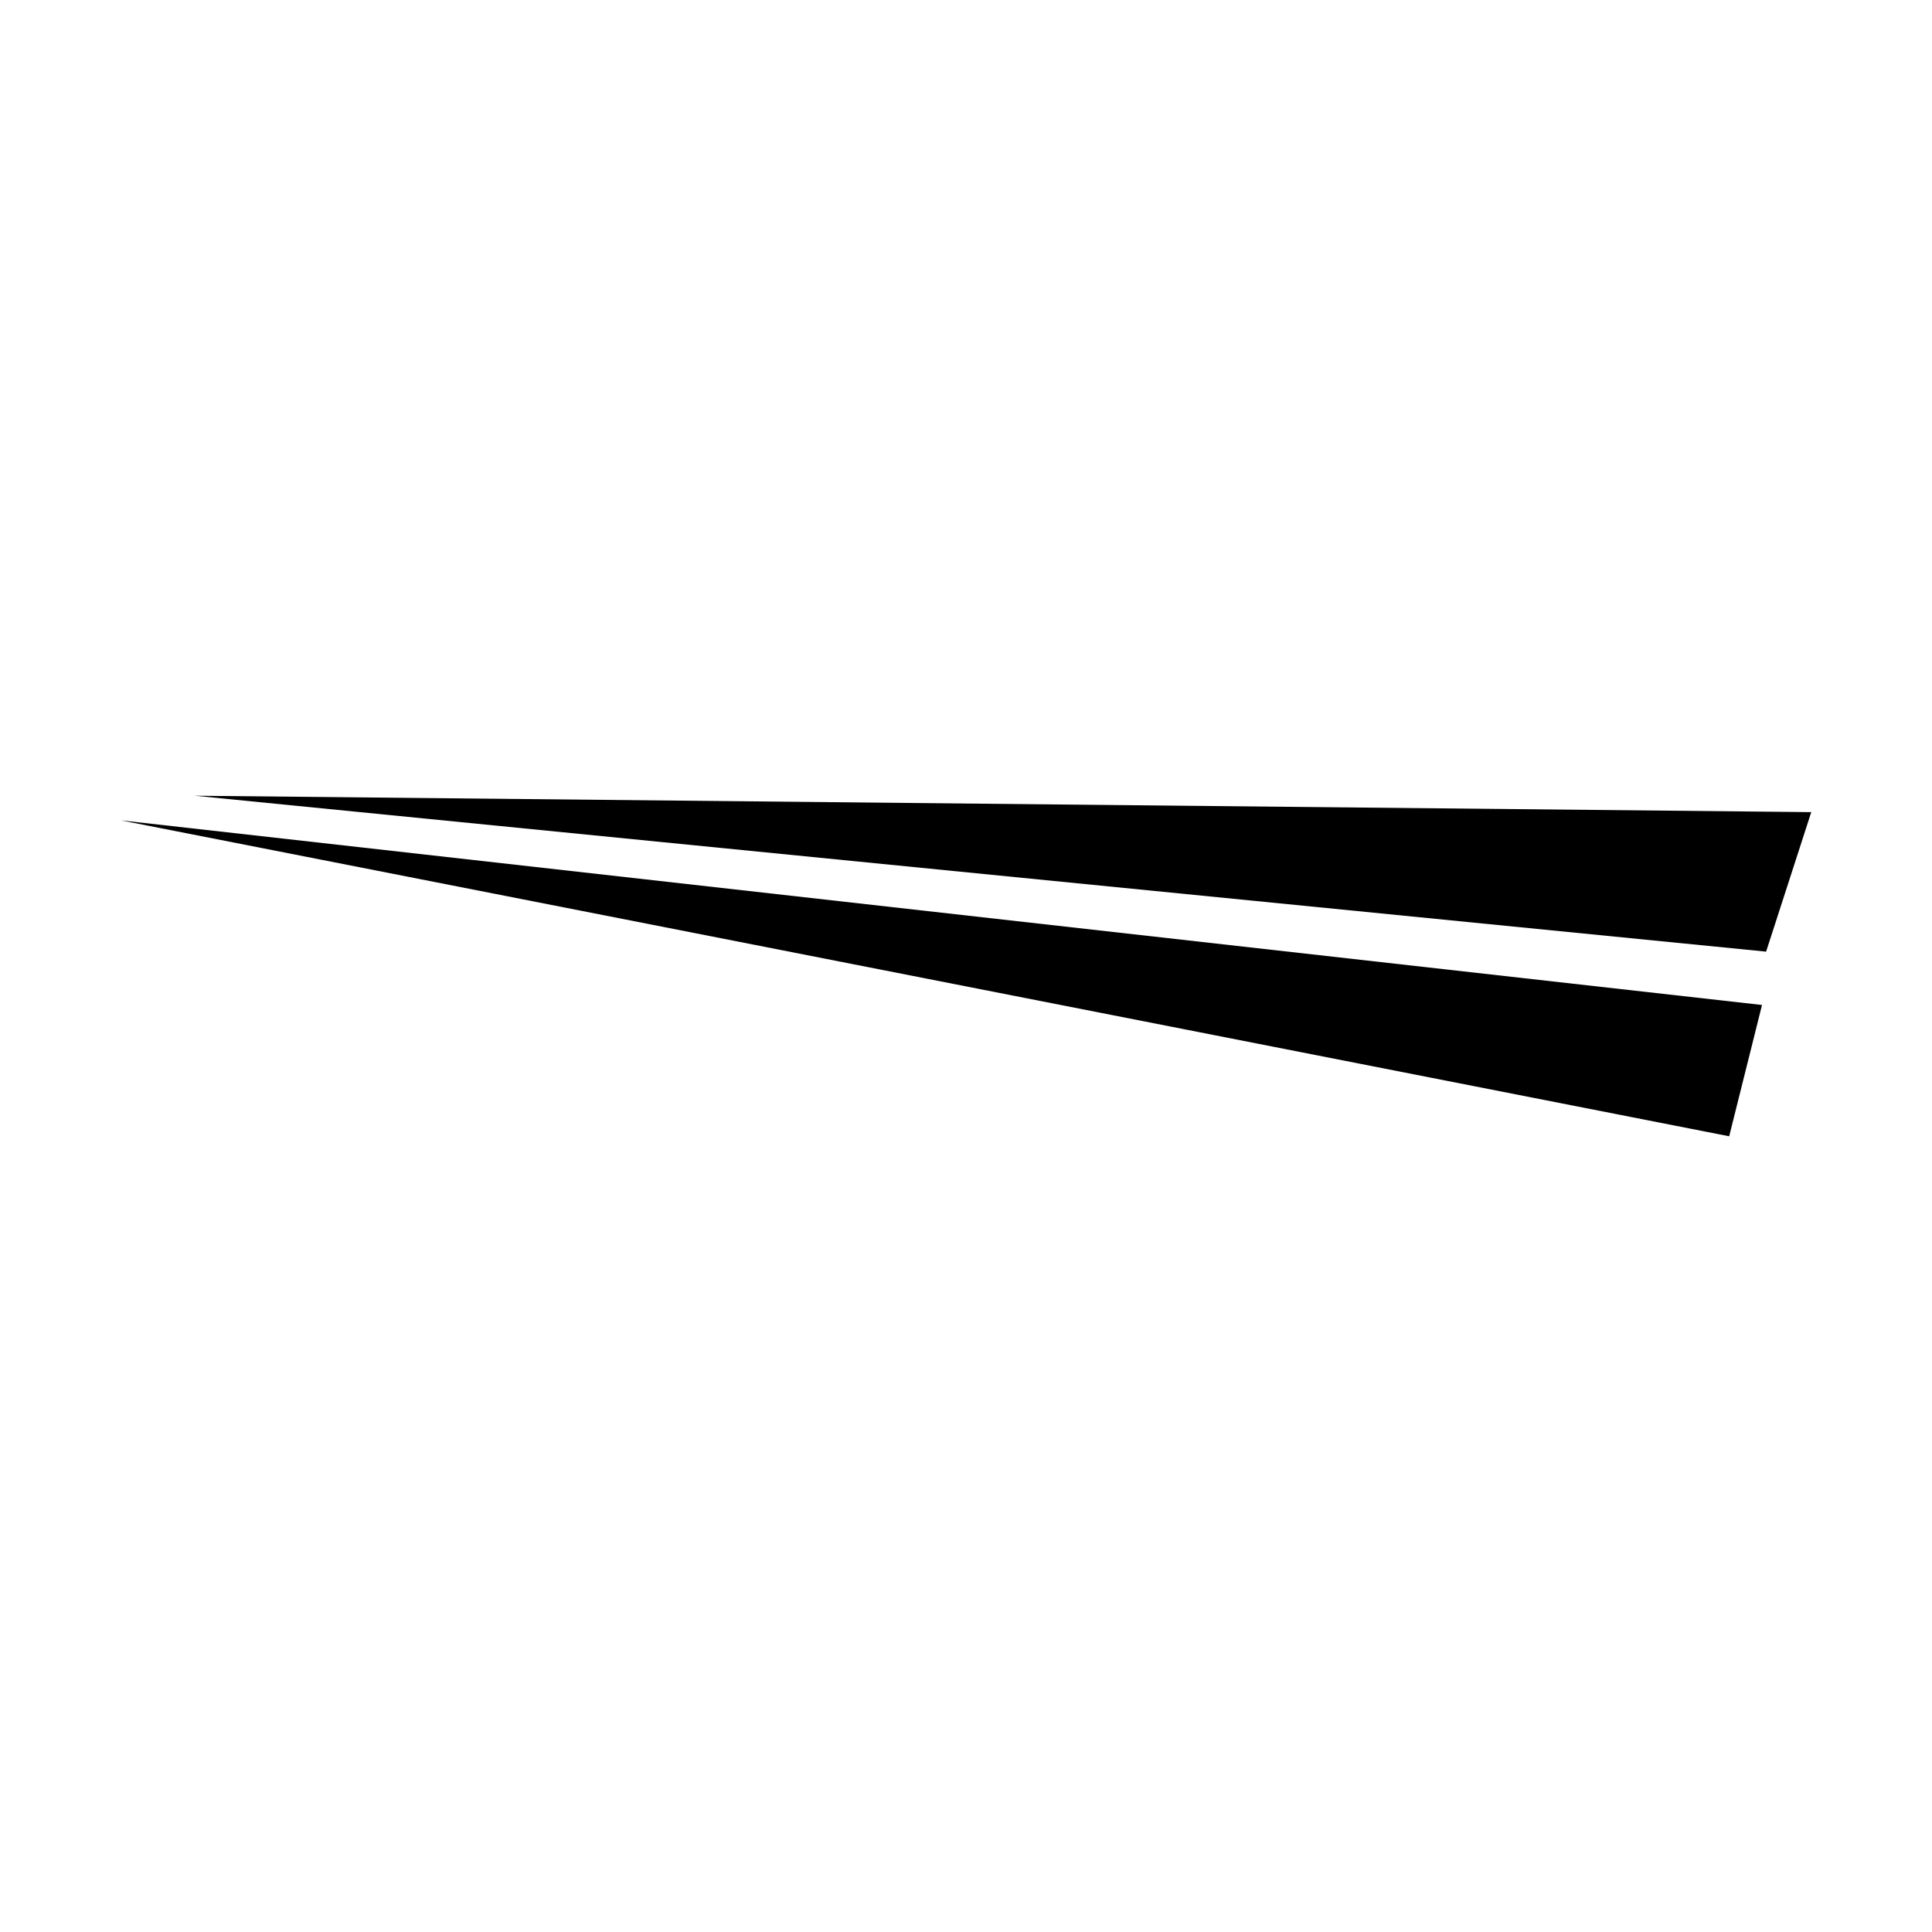
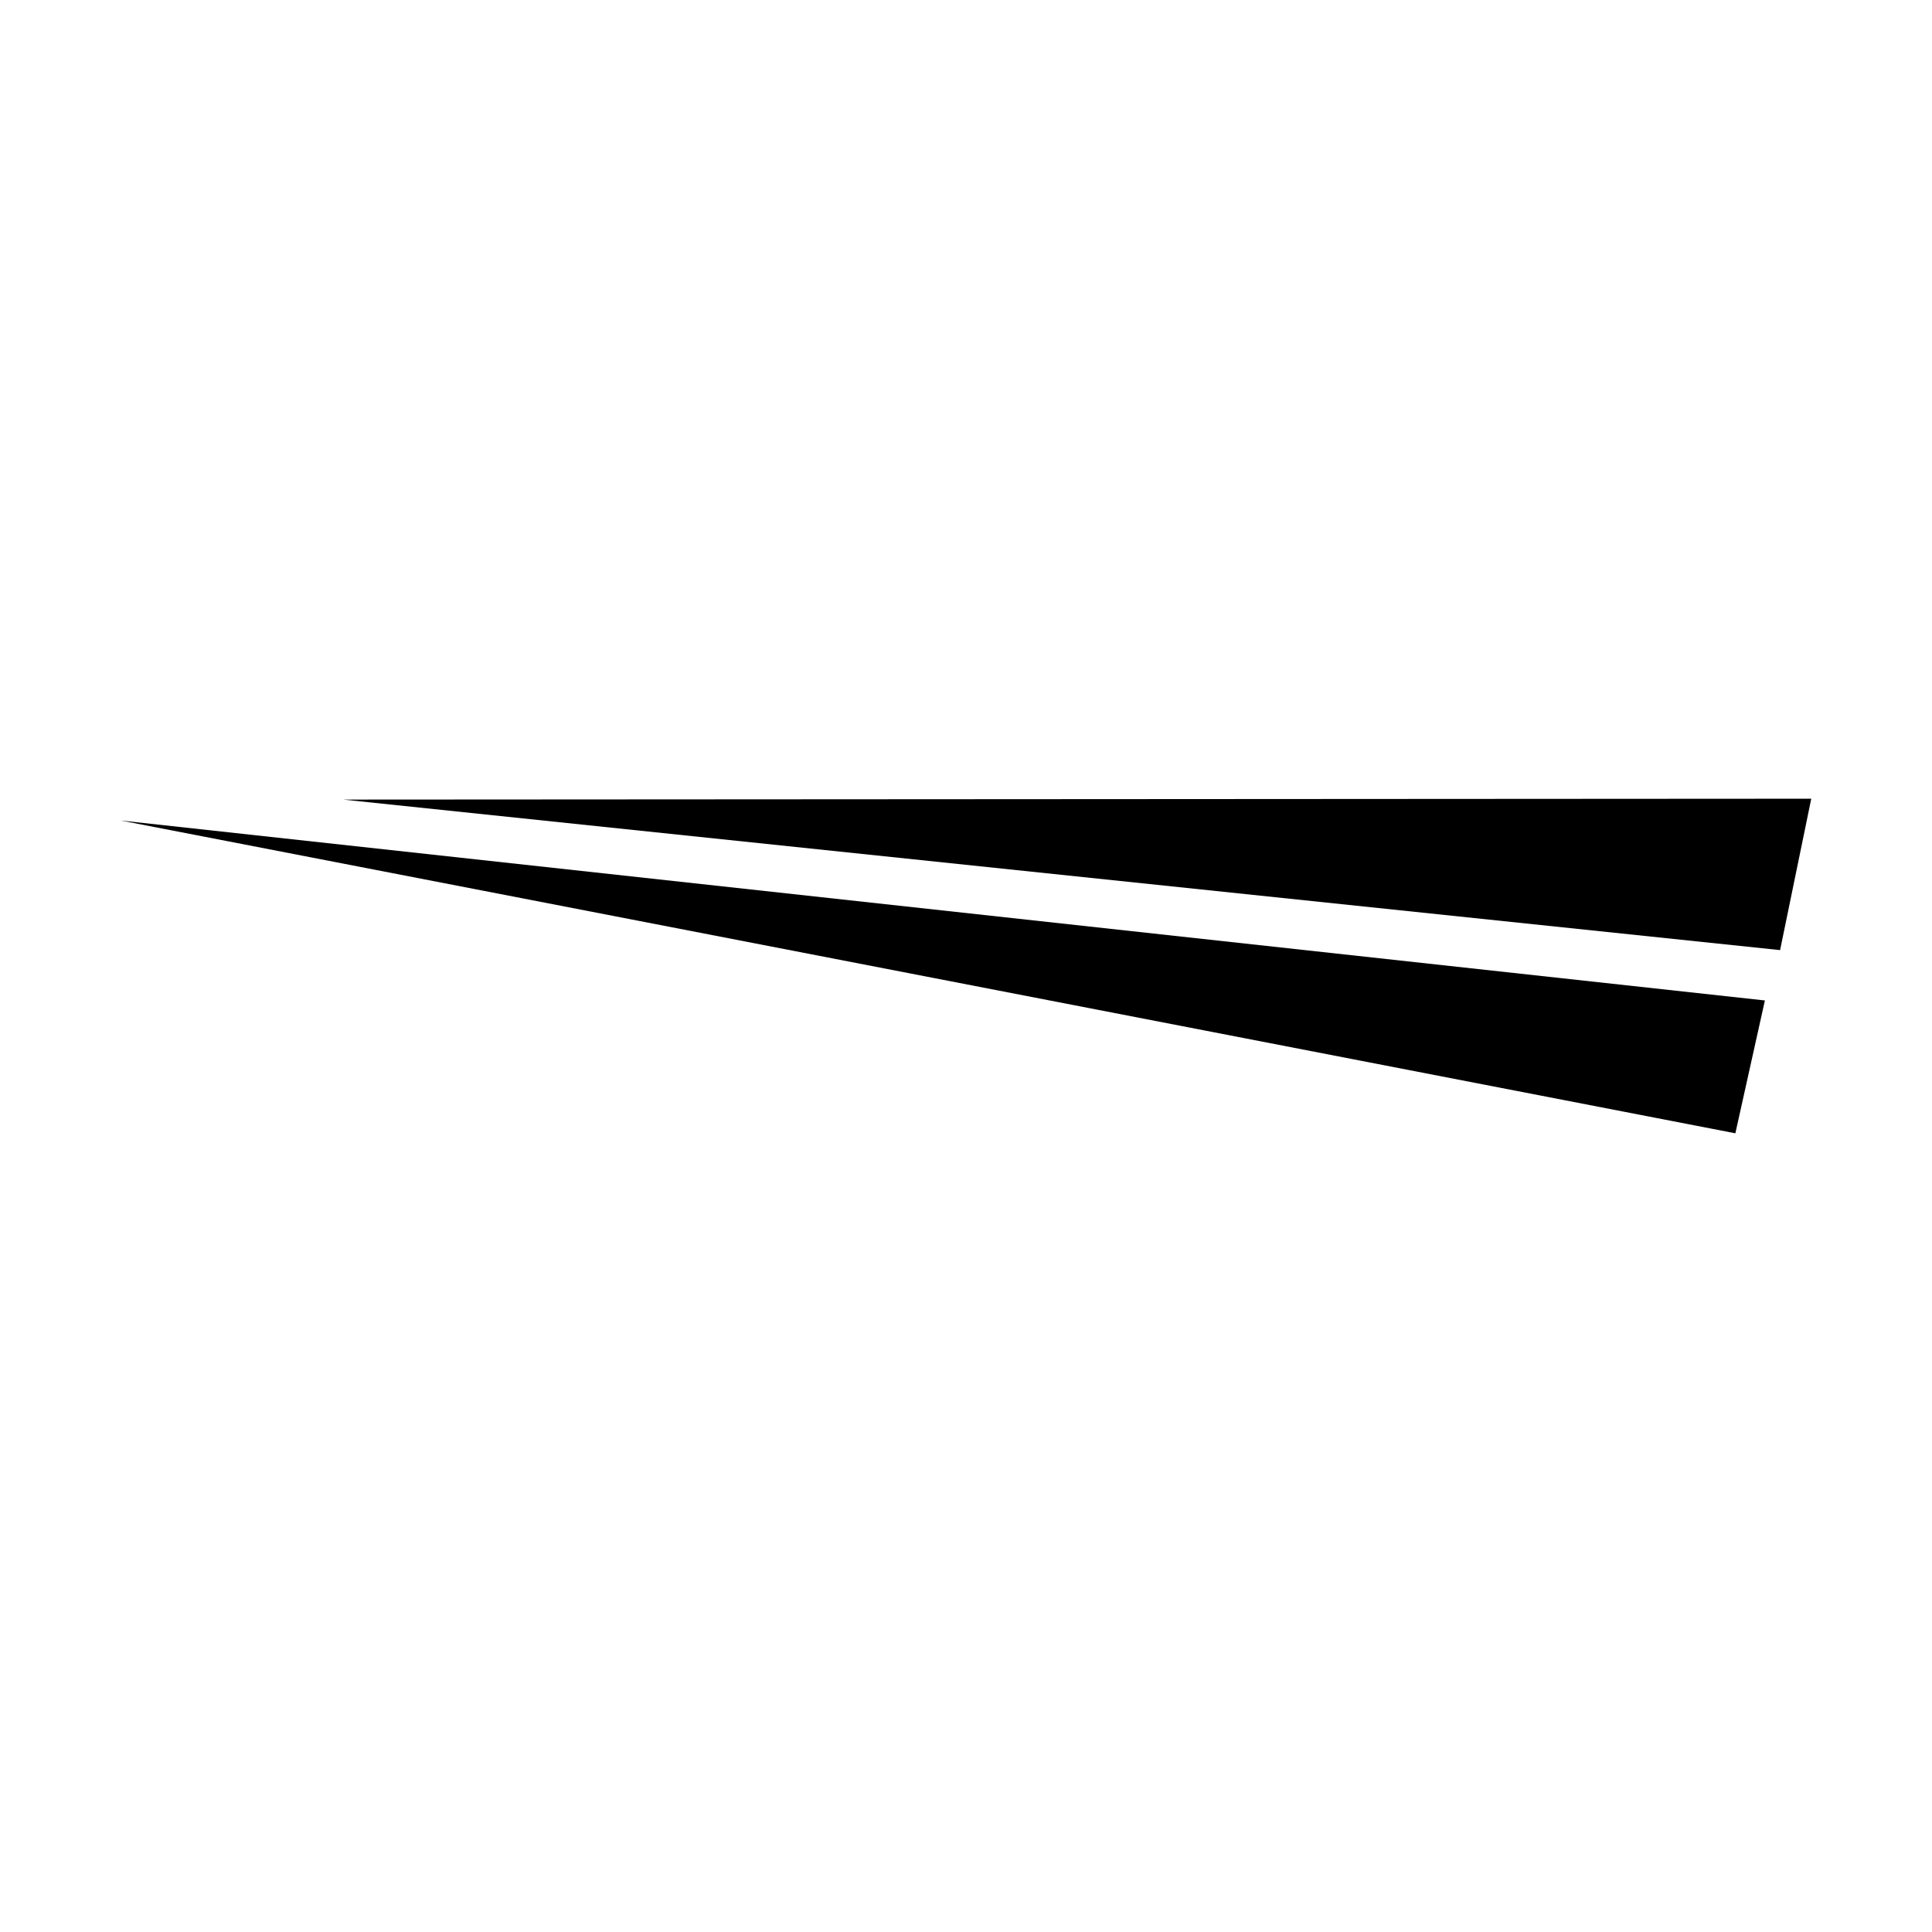
<svg xmlns="http://www.w3.org/2000/svg" viewBox="0 0 64 64" fill="currentColor">
-   <g transform="matrix(0.1359223 0 0 0.1359223 0.737864 0.805825)">
-     <path d="M42 188L436 192L425 226Z" />
-     <path d="M24 194L424 239L416 271Z" />
+   <g transform="matrix(0.4127967 0 0 0.4127967 4 17.11661)">
+     <path d="M17.85,22.7l117.81-.07-2.5,12.15L17.85,22.7Z" />
+     <path d="M0,24.38l131.94,14.44-2.37,10.66L0,24.38Z" />
  </g>
</svg>
